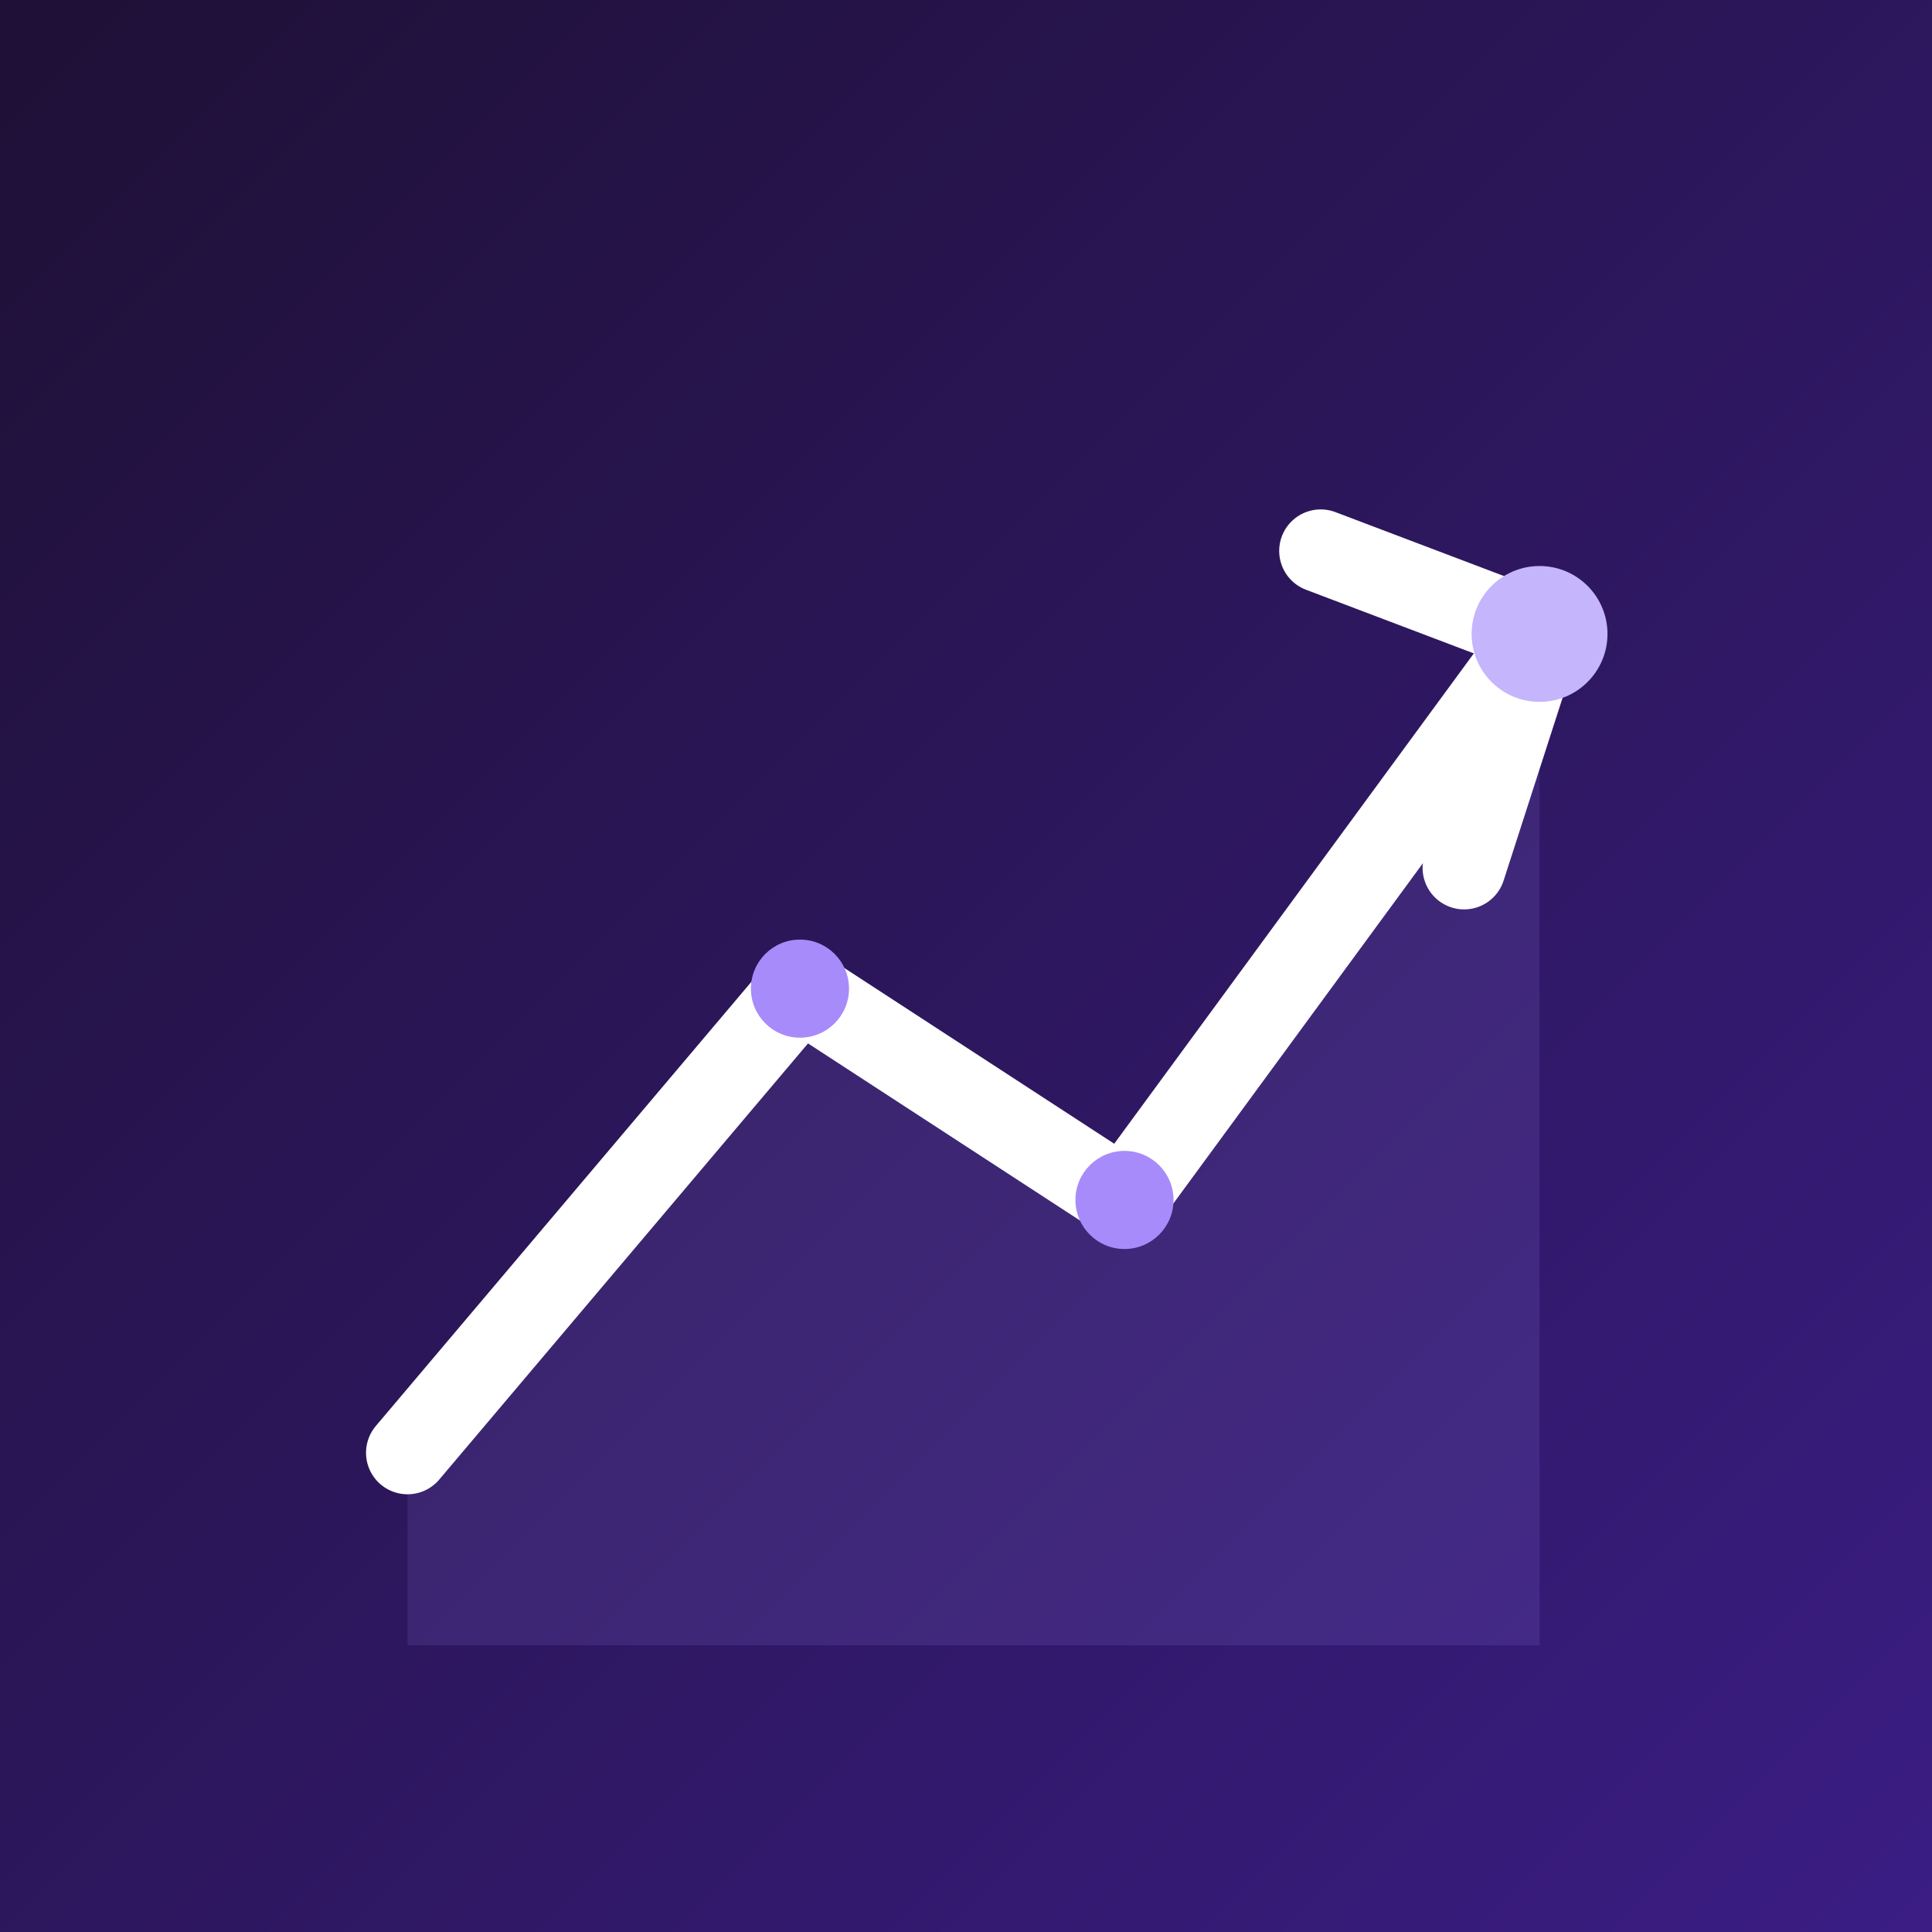
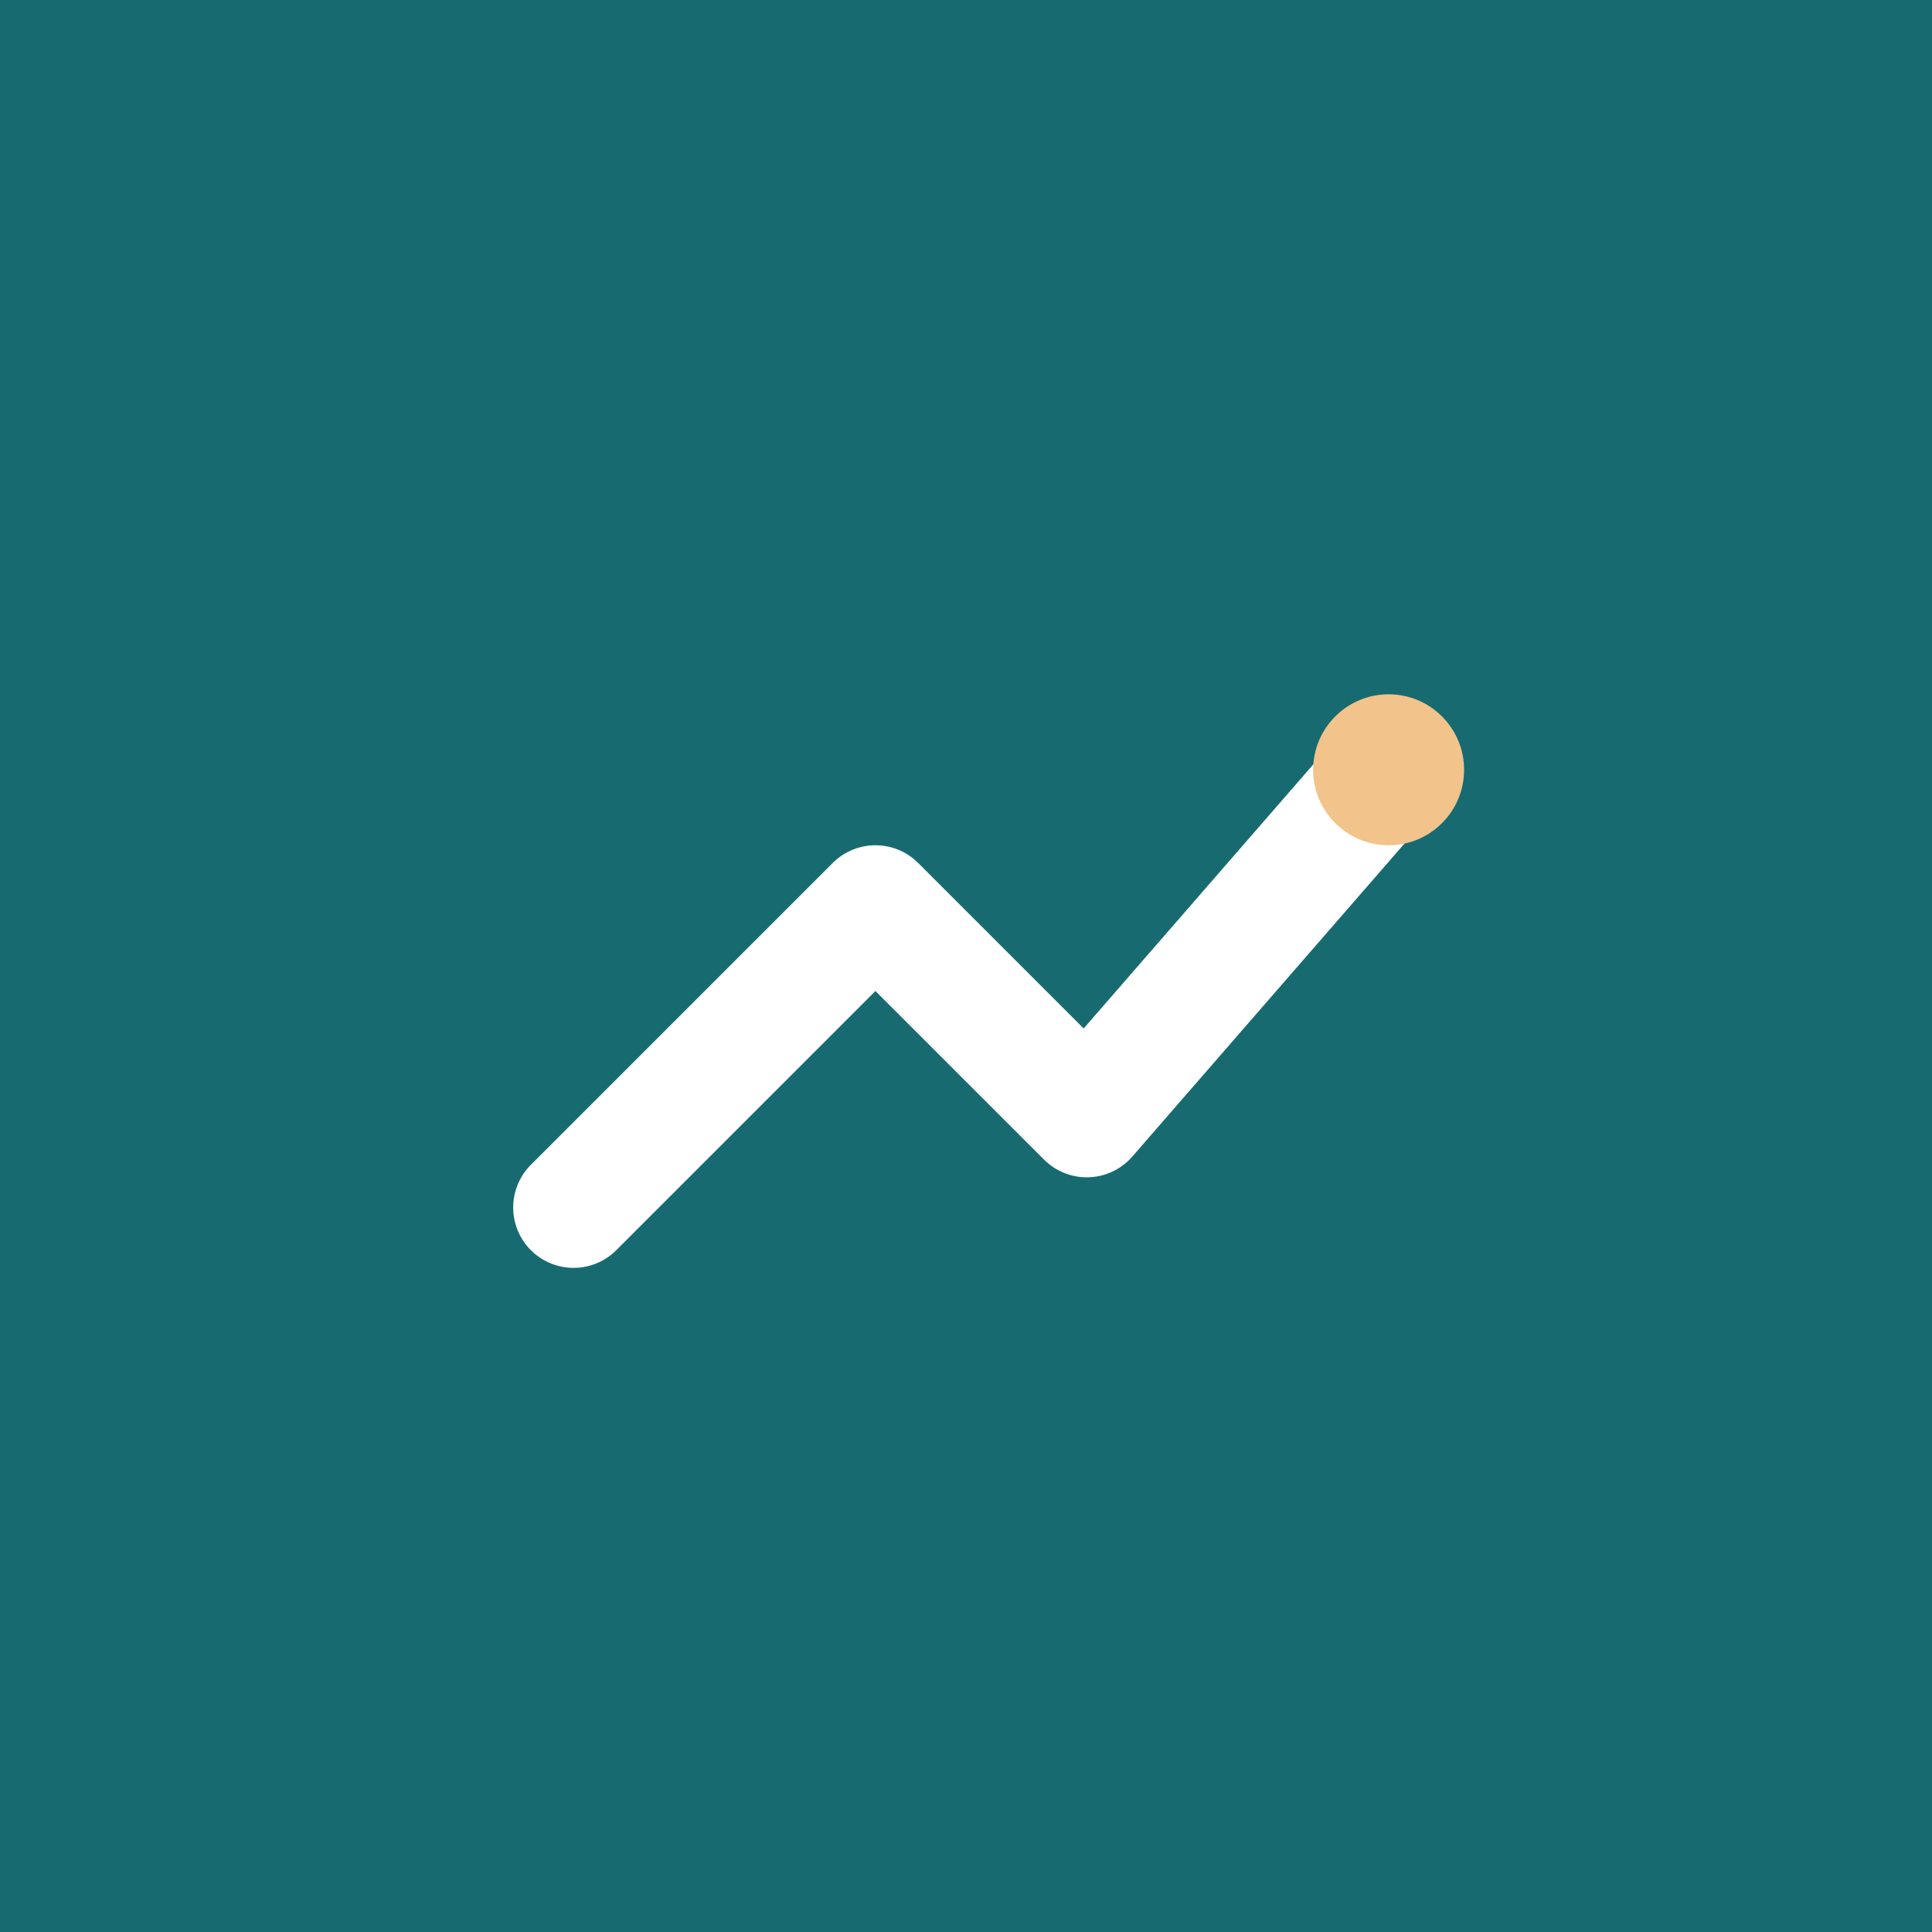
<svg xmlns="http://www.w3.org/2000/svg" viewBox="0 0 512 512">
-   <defs>
-     <linearGradient id="bg" x1="0%" y1="0%" x2="100%" y2="100%">
-       <stop offset="0%" stop-color="#1e1035" />
-       <stop offset="100%" stop-color="#3b1d84" />
-     </linearGradient>
-   </defs>
-   <rect width="512" height="512" fill="url(#bg)" />
-   <path d="M108,385 L212,262 L298,318 L408,168 L408,436 L108,436 Z" fill="rgba(167,139,250,0.13)" />
-   <polyline points="108,385 212,262 298,318 408,168" fill="none" stroke="white" stroke-width="22" stroke-linecap="round" stroke-linejoin="round" />
-   <polyline points="350,146 408,168 388,230" fill="none" stroke="white" stroke-width="22" stroke-linecap="round" stroke-linejoin="round" />
-   <circle cx="212" cy="262" r="13" fill="#a78bfa" />
-   <circle cx="298" cy="318" r="13" fill="#a78bfa" />
-   <circle cx="408" cy="168" r="18" fill="#c4b5fd" />
+   <rect width="512" height="512" fill="#176B70" />
+   <path d="M152 320l80-80 56 56 80-92" fill="none" stroke="#FFFFFF" stroke-width="32" stroke-linecap="round" stroke-linejoin="round" />
+   <circle cx="368" cy="204" r="20" fill="#F2C38B" />
</svg>
